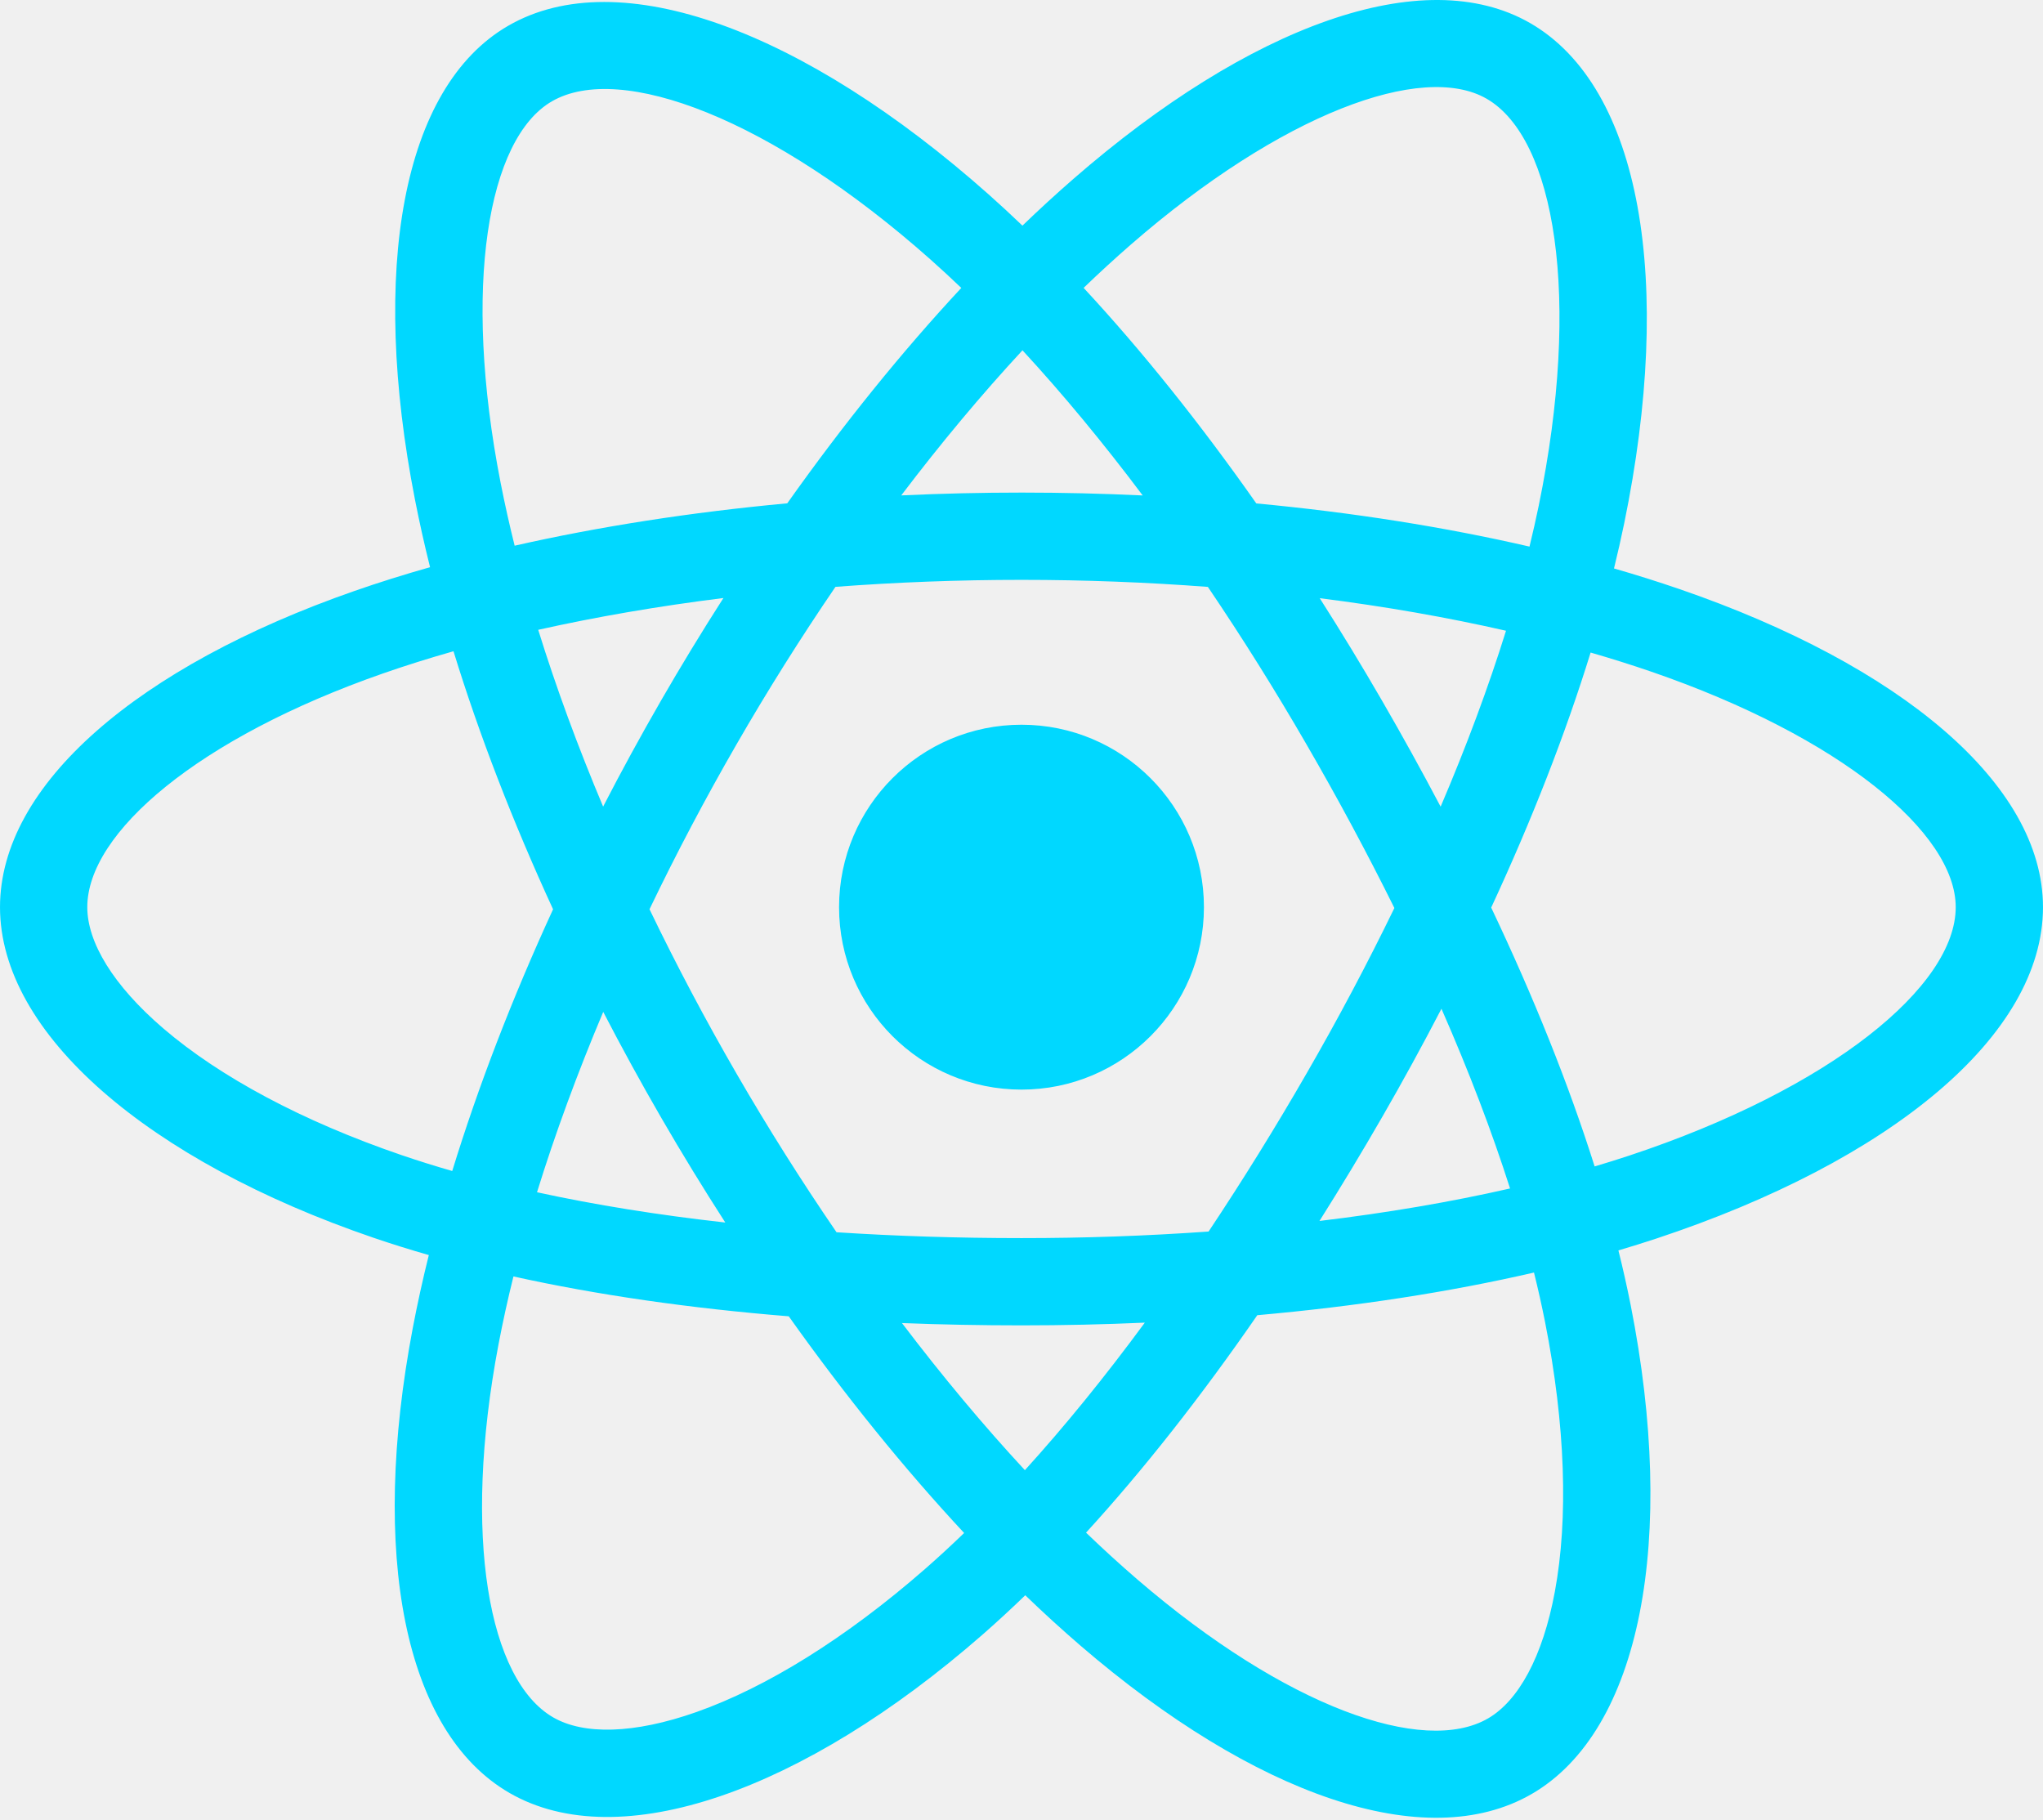
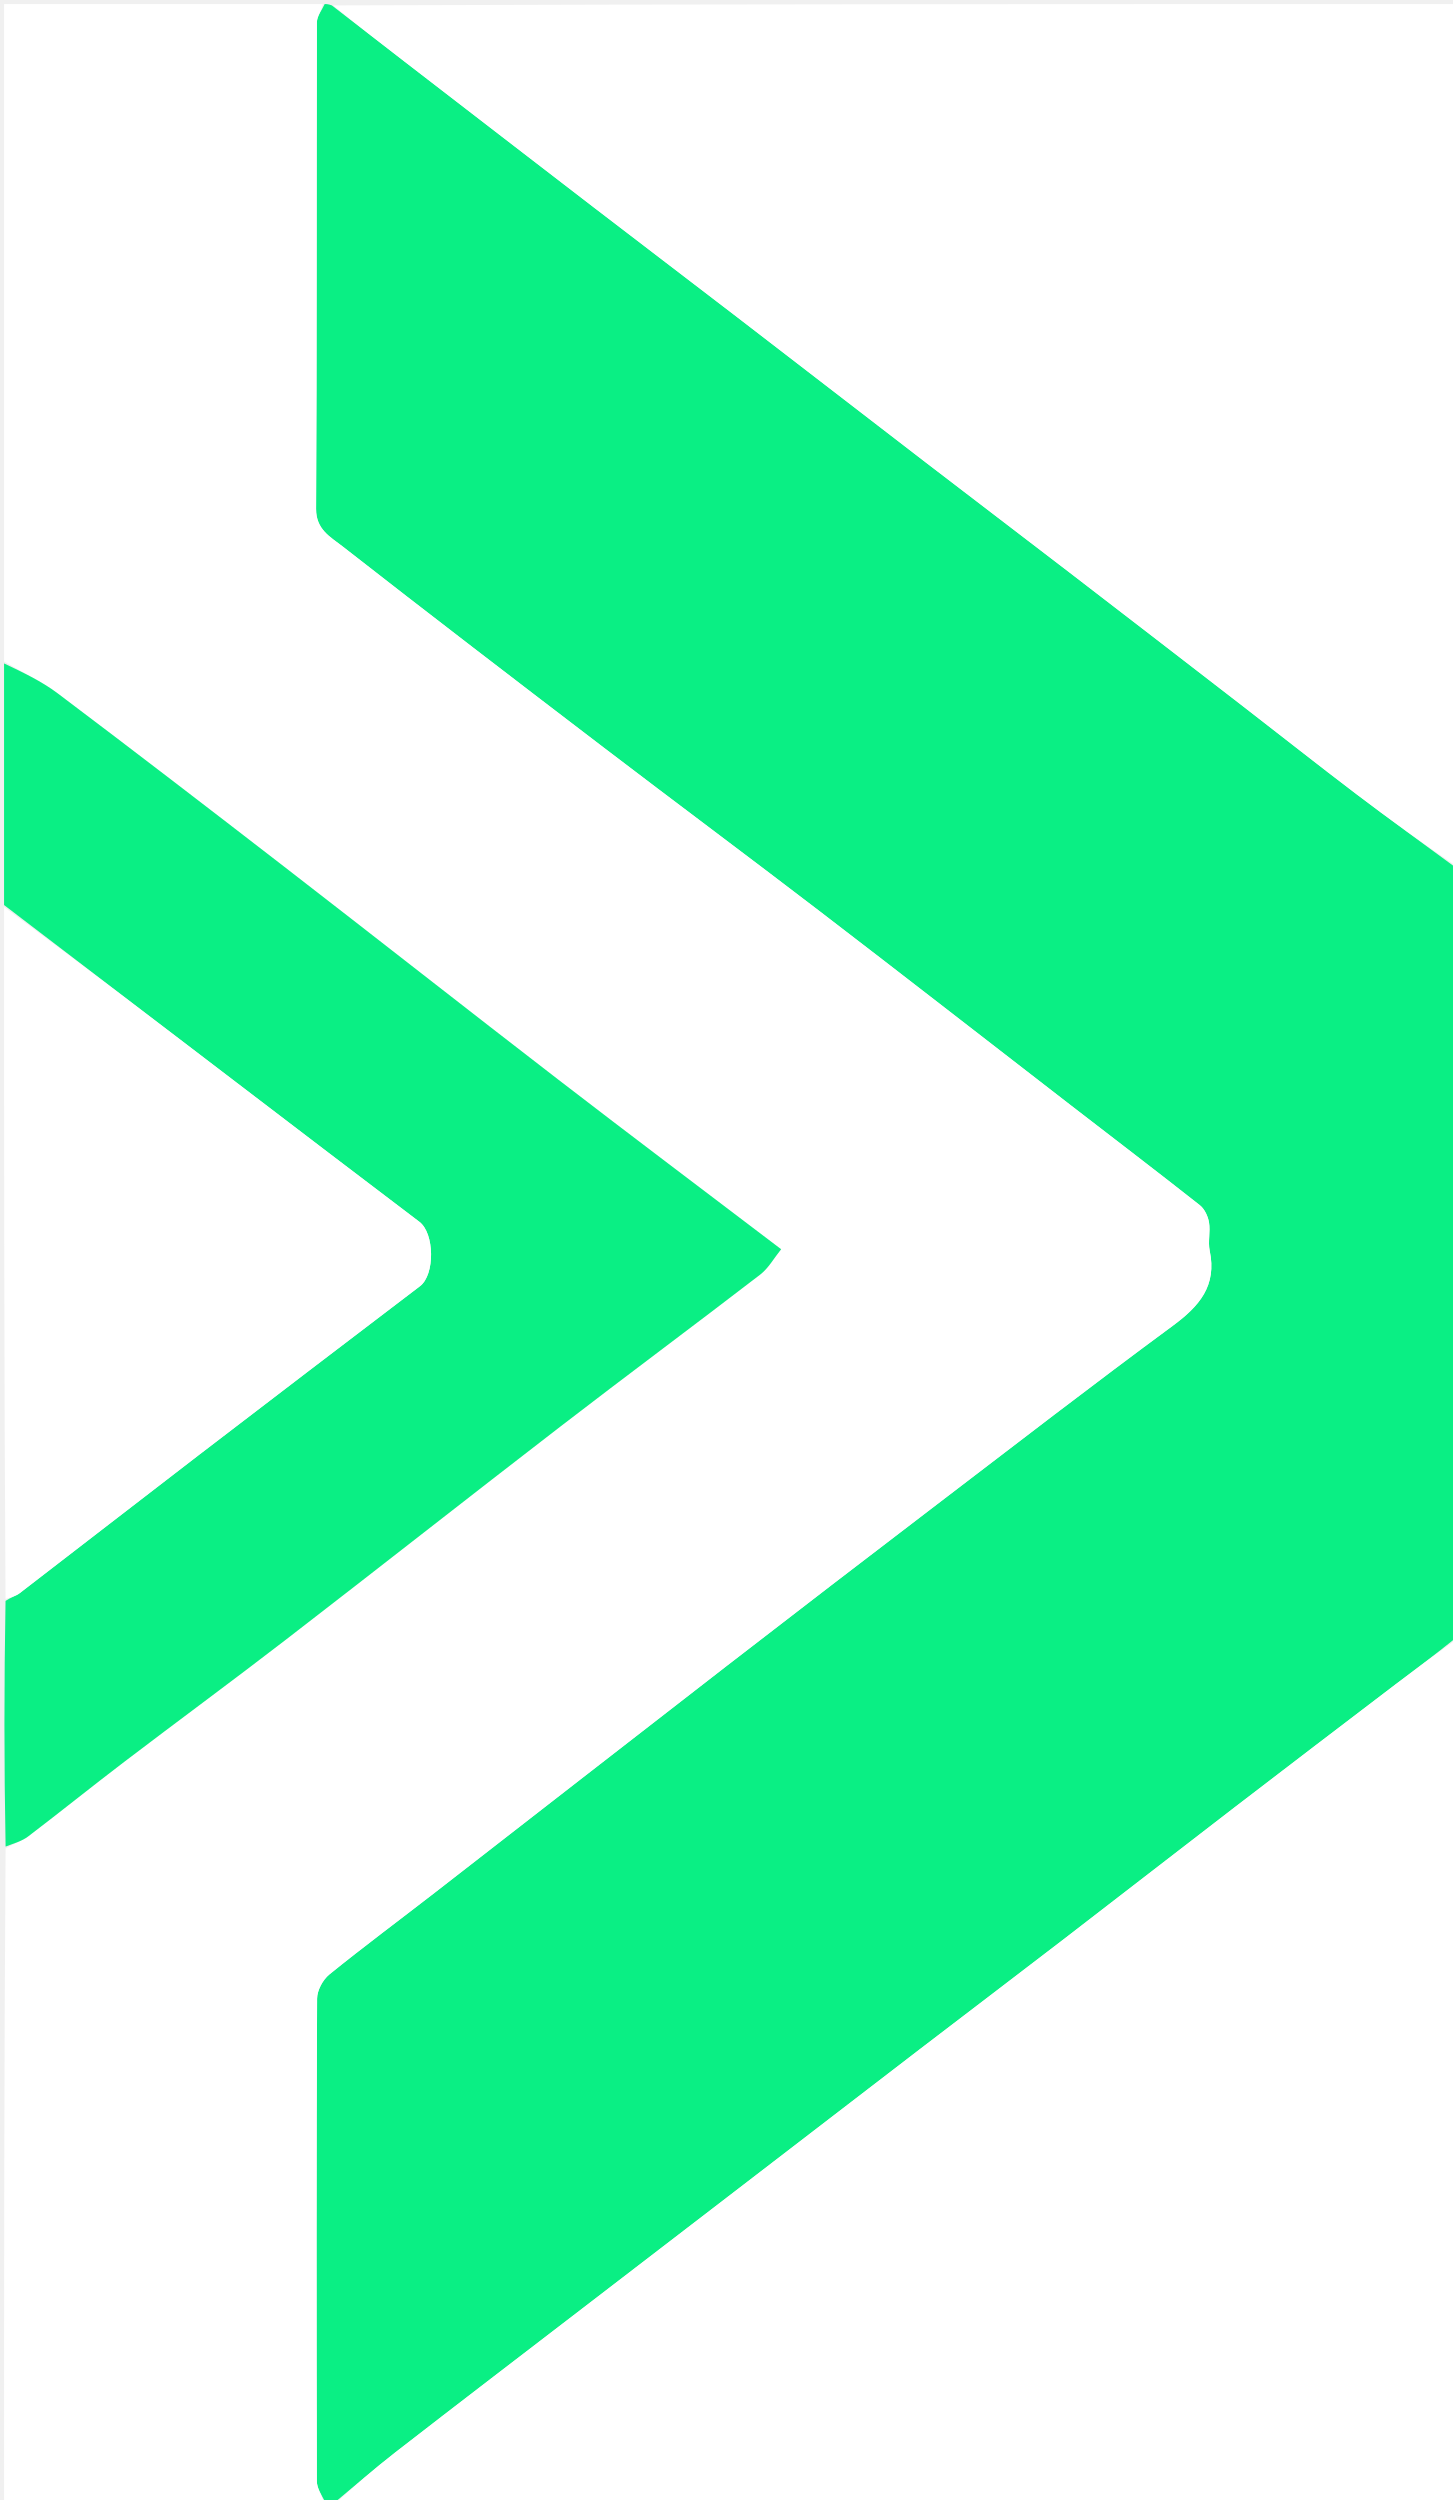
- <svg xmlns="http://www.w3.org/2000/svg" aria-hidden="true" role="img" class="iconify iconify--logos" width="35.93" height="32" preserveAspectRatio="xMidYMid meet" viewBox="0 0 256 228">
-   <path fill="#00D8FF" d="M210.483 73.824a171.49 171.49 0 0 0-8.24-2.597c.465-1.9.893-3.777 1.273-5.621c6.238-30.281 2.16-54.676-11.769-62.708c-13.355-7.7-35.196.329-57.254 19.526a171.23 171.23 0 0 0-6.375 5.848a155.866 155.866 0 0 0-4.241-3.917C100.759 3.829 77.587-4.822 63.673 3.233C50.33 10.957 46.379 33.89 51.995 62.588a170.974 170.974 0 0 0 1.892 8.48c-3.28.932-6.445 1.924-9.474 2.98C17.309 83.498 0 98.307 0 113.668c0 15.865 18.582 31.778 46.812 41.427a145.52 145.52 0 0 0 6.921 2.165a167.467 167.467 0 0 0-2.01 9.138c-5.354 28.2-1.173 50.591 12.134 58.266c13.744 7.926 36.812-.22 59.273-19.855a145.567 145.567 0 0 0 5.342-4.923a168.064 168.064 0 0 0 6.92 6.314c21.758 18.722 43.246 26.282 56.54 18.586c13.731-7.949 18.194-32.003 12.4-61.268a145.016 145.016 0 0 0-1.535-6.842c1.62-.48 3.21-.974 4.76-1.488c29.348-9.723 48.443-25.443 48.443-41.52c0-15.417-17.868-30.326-45.517-39.844Zm-6.365 70.984c-1.4.463-2.836.91-4.3 1.345c-3.24-10.257-7.612-21.163-12.963-32.432c5.106-11 9.31-21.767 12.459-31.957c2.619.758 5.16 1.557 7.61 2.4c23.69 8.156 38.14 20.213 38.14 29.504c0 9.896-15.606 22.743-40.946 31.14Zm-10.514 20.834c2.562 12.94 2.927 24.64 1.23 33.787c-1.524 8.219-4.59 13.698-8.382 15.893c-8.067 4.67-25.32-1.4-43.927-17.412a156.726 156.726 0 0 1-6.437-5.87c7.214-7.889 14.423-17.06 21.459-27.246c12.376-1.098 24.068-2.894 34.671-5.345a134.17 134.17 0 0 1 1.386 6.193ZM87.276 214.515c-7.882 2.783-14.16 2.863-17.955.675c-8.075-4.657-11.432-22.636-6.853-46.752a156.923 156.923 0 0 1 1.869-8.499c10.486 2.32 22.093 3.988 34.498 4.994c7.084 9.967 14.501 19.128 21.976 27.15a134.668 134.668 0 0 1-4.877 4.492c-9.933 8.682-19.886 14.842-28.658 17.94ZM50.35 144.747c-12.483-4.267-22.792-9.812-29.858-15.863c-6.35-5.437-9.555-10.836-9.555-15.216c0-9.322 13.897-21.212 37.076-29.293c2.813-.98 5.757-1.905 8.812-2.773c3.204 10.42 7.406 21.315 12.477 32.332c-5.137 11.18-9.399 22.249-12.634 32.792a134.718 134.718 0 0 1-6.318-1.979Zm12.378-84.26c-4.811-24.587-1.616-43.134 6.425-47.789c8.564-4.958 27.502 2.111 47.463 19.835a144.318 144.318 0 0 1 3.841 3.545c-7.438 7.987-14.787 17.08-21.808 26.988c-12.04 1.116-23.565 2.908-34.161 5.309a160.342 160.342 0 0 1-1.76-7.887Zm110.427 27.268a347.8 347.8 0 0 0-7.785-12.803c8.168 1.033 15.994 2.404 23.343 4.08c-2.206 7.072-4.956 14.465-8.193 22.045a381.151 381.151 0 0 0-7.365-13.322Zm-45.032-43.861c5.044 5.465 10.096 11.566 15.065 18.186a322.04 322.04 0 0 0-30.257-.006c4.974-6.559 10.069-12.652 15.192-18.18ZM82.802 87.83a323.167 323.167 0 0 0-7.227 13.238c-3.184-7.553-5.909-14.98-8.134-22.152c7.304-1.634 15.093-2.97 23.209-3.984a321.524 321.524 0 0 0-7.848 12.897Zm8.081 65.352c-8.385-.936-16.291-2.203-23.593-3.793c2.26-7.3 5.045-14.885 8.298-22.6a321.187 321.187 0 0 0 7.257 13.246c2.594 4.48 5.28 8.868 8.038 13.147Zm37.542 31.03c-5.184-5.592-10.354-11.779-15.403-18.433c4.902.192 9.899.29 14.978.29c5.218 0 10.376-.117 15.453-.343c-4.985 6.774-10.018 12.97-15.028 18.486Zm52.198-57.817c3.422 7.8 6.306 15.345 8.596 22.52c-7.422 1.694-15.436 3.058-23.88 4.071a382.417 382.417 0 0 0 7.859-13.026a347.403 347.403 0 0 0 7.425-13.565Zm-16.898 8.101a358.557 358.557 0 0 1-12.281 19.815a329.4 329.4 0 0 1-23.444.823c-7.967 0-15.716-.248-23.178-.732a310.202 310.202 0 0 1-12.513-19.846h.001a307.41 307.41 0 0 1-10.923-20.627a310.278 310.278 0 0 1 10.89-20.637l-.001.001a307.318 307.318 0 0 1 12.413-19.761c7.613-.576 15.42-.876 23.31-.876H128c7.926 0 15.743.303 23.354.883a329.357 329.357 0 0 1 12.335 19.695a358.489 358.489 0 0 1 11.036 20.54a329.472 329.472 0 0 1-11 20.722Zm22.56-122.124c8.572 4.944 11.906 24.881 6.52 51.026c-.344 1.668-.73 3.367-1.15 5.09c-10.622-2.452-22.155-4.275-34.23-5.408c-7.034-10.017-14.323-19.124-21.64-27.008a160.789 160.789 0 0 1 5.888-5.4c18.9-16.447 36.564-22.941 44.612-18.3ZM128 90.808c12.625 0 22.86 10.235 22.86 22.86s-10.235 22.86-22.86 22.86s-22.86-10.235-22.86-22.86s10.235-22.86 22.86-22.86Z" />
+ <svg xmlns="http://www.w3.org/2000/svg" version="1.1" id="Layer_1" x="0px" y="0px" width="100%" viewBox="0 0 358 616" enable-background="new 0 0 358 616" xml:space="preserve">
+   <path fill="#0AEF84" opacity="1" stroke="none" d=" M82,617   C81.556,617 81.111,617 80.2,616.627   C79.156,614.637 78.077,613.02 78.074,611.4   C77.98,571.753 77.955,532.105 78.131,492.457   C78.14,490.436 79.546,487.808 81.15,486.508   C89.648,479.618 98.442,473.094 107.089,466.385   C131.104,447.75 155.07,429.05 179.109,410.445   C196.288,397.149 213.525,383.928 230.79,370.743   C250.122,355.98 269.376,341.108 288.957,326.681   C295.495,321.864 299.892,316.835 298.071,308.171   C297.601,305.938 298.28,303.475 297.901,301.206   C297.647,299.685 296.803,297.88 295.63,296.955   C285.111,288.658 274.451,280.539 263.849,272.347   C243.162,256.362 222.541,240.291 201.789,224.391   C184.168,210.891 166.356,197.641 148.713,184.171   C127.163,167.718 105.639,151.23 84.277,134.535   C81.436,132.315 77.857,130.473 77.884,125.414   C78.093,85.434 77.979,45.453 78.085,5.472   C78.089,3.98 79.333,2.491 80,1   C80.444,1 80.889,1 81.761,1.331   C88.002,6.154 93.812,10.651 99.63,15.137   C115.155,27.107 130.671,39.087 146.214,51.033   C158.001,60.093 169.84,69.085 181.627,78.145   C197.17,90.09 212.673,102.088 228.216,114.034   C240.003,123.093 251.842,132.086 263.629,141.146   C277.874,152.096 292.098,163.075 306.315,174.062   C315.63,181.261 324.859,188.573 334.235,195.691   C342.411,201.898 350.739,207.905 359,214   C359,277.021 359,340.042 358.665,403.627   C353.502,407.803 348.648,411.381 343.851,415.035   C330.597,425.13 317.345,435.229 304.133,445.381   C290.013,456.231 275.959,467.167 261.841,478.02   C250.057,487.08 238.21,496.058 226.414,505.103   C210.731,517.129 195.072,529.186 179.401,541.227   C167.74,550.186 156.073,559.139 144.412,568.099   C128.74,580.14 113.034,592.136 97.423,604.254   C92.157,608.342 87.134,612.742 82,617  z" />
+   <path fill="#FFFFFF" opacity="1" stroke="none" d=" M79.531,1   C79.333,2.491 78.089,3.98 78.085,5.472   C77.979,45.453 78.093,85.434 77.884,125.414   C77.857,130.473 81.436,132.315 84.277,134.535   C105.639,151.23 127.163,167.718 148.713,184.171   C166.356,197.641 184.168,210.891 201.789,224.391   C222.541,240.291 243.162,256.362 263.849,272.347   C274.451,280.539 285.111,288.658 295.63,296.955   C296.803,297.88 297.647,299.685 297.901,301.206   C298.28,303.475 297.601,305.938 298.071,308.171   C299.892,316.835 295.495,321.864 288.957,326.681   C269.376,341.108 250.122,355.98 230.79,370.743   C213.525,383.928 196.288,397.149 179.109,410.445   C155.07,429.05 131.104,447.75 107.089,466.385   C98.442,473.094 89.648,479.618 81.15,486.508   C79.546,487.808 78.14,490.436 78.131,492.457   C77.955,532.105 77.98,571.753 78.074,611.4   C78.077,613.02 79.156,614.637 79.867,616.627   C53.715,617 27.429,617 1,617   C1,563.312 1,509.625 1.379,455.468   C3.491,454.183 5.433,453.642 6.923,452.507   C14.861,446.464 22.627,440.195 30.564,434.149   C43.805,424.063 57.219,414.203 70.401,404.04   C93.055,386.573 115.527,368.87 138.189,351.412   C154.484,338.86 171.004,326.599 187.309,314.058   C189.368,312.474 190.722,309.974 192.472,307.812   C173.739,293.569 155.604,279.928 137.632,266.076   C114.976,248.612 92.49,230.927 69.86,213.429   C51.381,199.141 32.863,184.9 14.208,170.844   C10.143,167.781 5.42,165.592 1,163   C1,109.098 1,55.196 1,1   C27.02,1 53.041,1 79.531,1  z" />
+   <path fill="#FFFFFF" opacity="1" stroke="none" d=" M359,213.531   C350.739,207.905 342.411,201.898 334.235,195.691   C324.859,188.573 315.63,181.261 306.315,174.062   C292.098,163.075 277.874,152.096 263.629,141.146   C251.842,132.086 240.003,123.093 228.216,114.034   C212.673,102.088 197.17,90.09 181.627,78.145   C169.84,69.085 158.001,60.093 146.214,51.033   C130.671,39.087 115.155,27.107 99.63,15.137   C93.812,10.651 88.002,6.154 82.094,1.331   C174.251,1 266.502,1 359,1   C359,71.687 359,142.375 359,213.531  z" />
+   <path fill="#FFFFFF" opacity="1" stroke="none" d=" M82.469,617   C87.134,612.742 92.157,608.342 97.423,604.254   C113.034,592.136 128.74,580.14 144.412,568.099   C156.073,559.139 167.74,550.186 179.401,541.227   C195.072,529.186 210.731,517.129 226.414,505.103   C238.21,496.058 250.057,487.08 261.841,478.02   C275.959,467.167 290.013,456.231 304.133,445.381   C317.345,435.229 330.597,425.13 343.851,415.035   C348.648,411.381 353.502,407.803 358.665,404.096   C359,474.937 359,545.873 359,617   C266.979,617 174.958,617 82.469,617  z" />
+   <path fill="#0AEF84" opacity="1" stroke="none" d=" M1,163.469   C5.42,165.592 10.143,167.781 14.208,170.844   C32.863,184.9 51.381,199.141 69.86,213.429   C92.49,230.927 114.976,248.612 137.632,266.076   C155.604,279.928 173.739,293.569 192.472,307.812   C190.722,309.974 189.368,312.474 187.309,314.058   C171.004,326.599 154.484,338.86 138.189,351.412   C115.527,368.87 93.055,386.573 70.401,404.04   C57.219,414.203 43.805,424.063 30.564,434.149   C22.627,440.195 14.861,446.464 6.923,452.507   C5.433,453.642 3.491,454.183 1.379,454.999   C1,434.979 1,414.958 1.364,394.462   C2.763,393.528 3.94,393.253 4.813,392.582   C19.572,381.243 34.264,369.817 49.031,358.488   C67.152,344.585 85.316,330.739 103.492,316.908   C107.209,314.079 107.091,303.898 103.337,301.054   C88.252,289.627 73.212,278.141 58.168,266.661   C39.106,252.116 20.055,237.554 1,223   C1,203.312 1,183.625 1,163.469  z" />
+   <path fill="#FFFFFF" opacity="1" stroke="none" d=" M1,223.469   C20.055,237.554 39.106,252.116 58.168,266.661   C73.212,278.141 88.252,289.627 103.337,301.054   C107.091,303.898 107.209,314.079 103.492,316.908   C85.316,330.739 67.152,344.585 49.031,358.488   C34.264,369.817 19.572,381.243 4.813,392.582   C3.94,393.253 2.763,393.528 1.364,393.993   C1,337.312 1,280.625 1,223.469  z" />
</svg>
